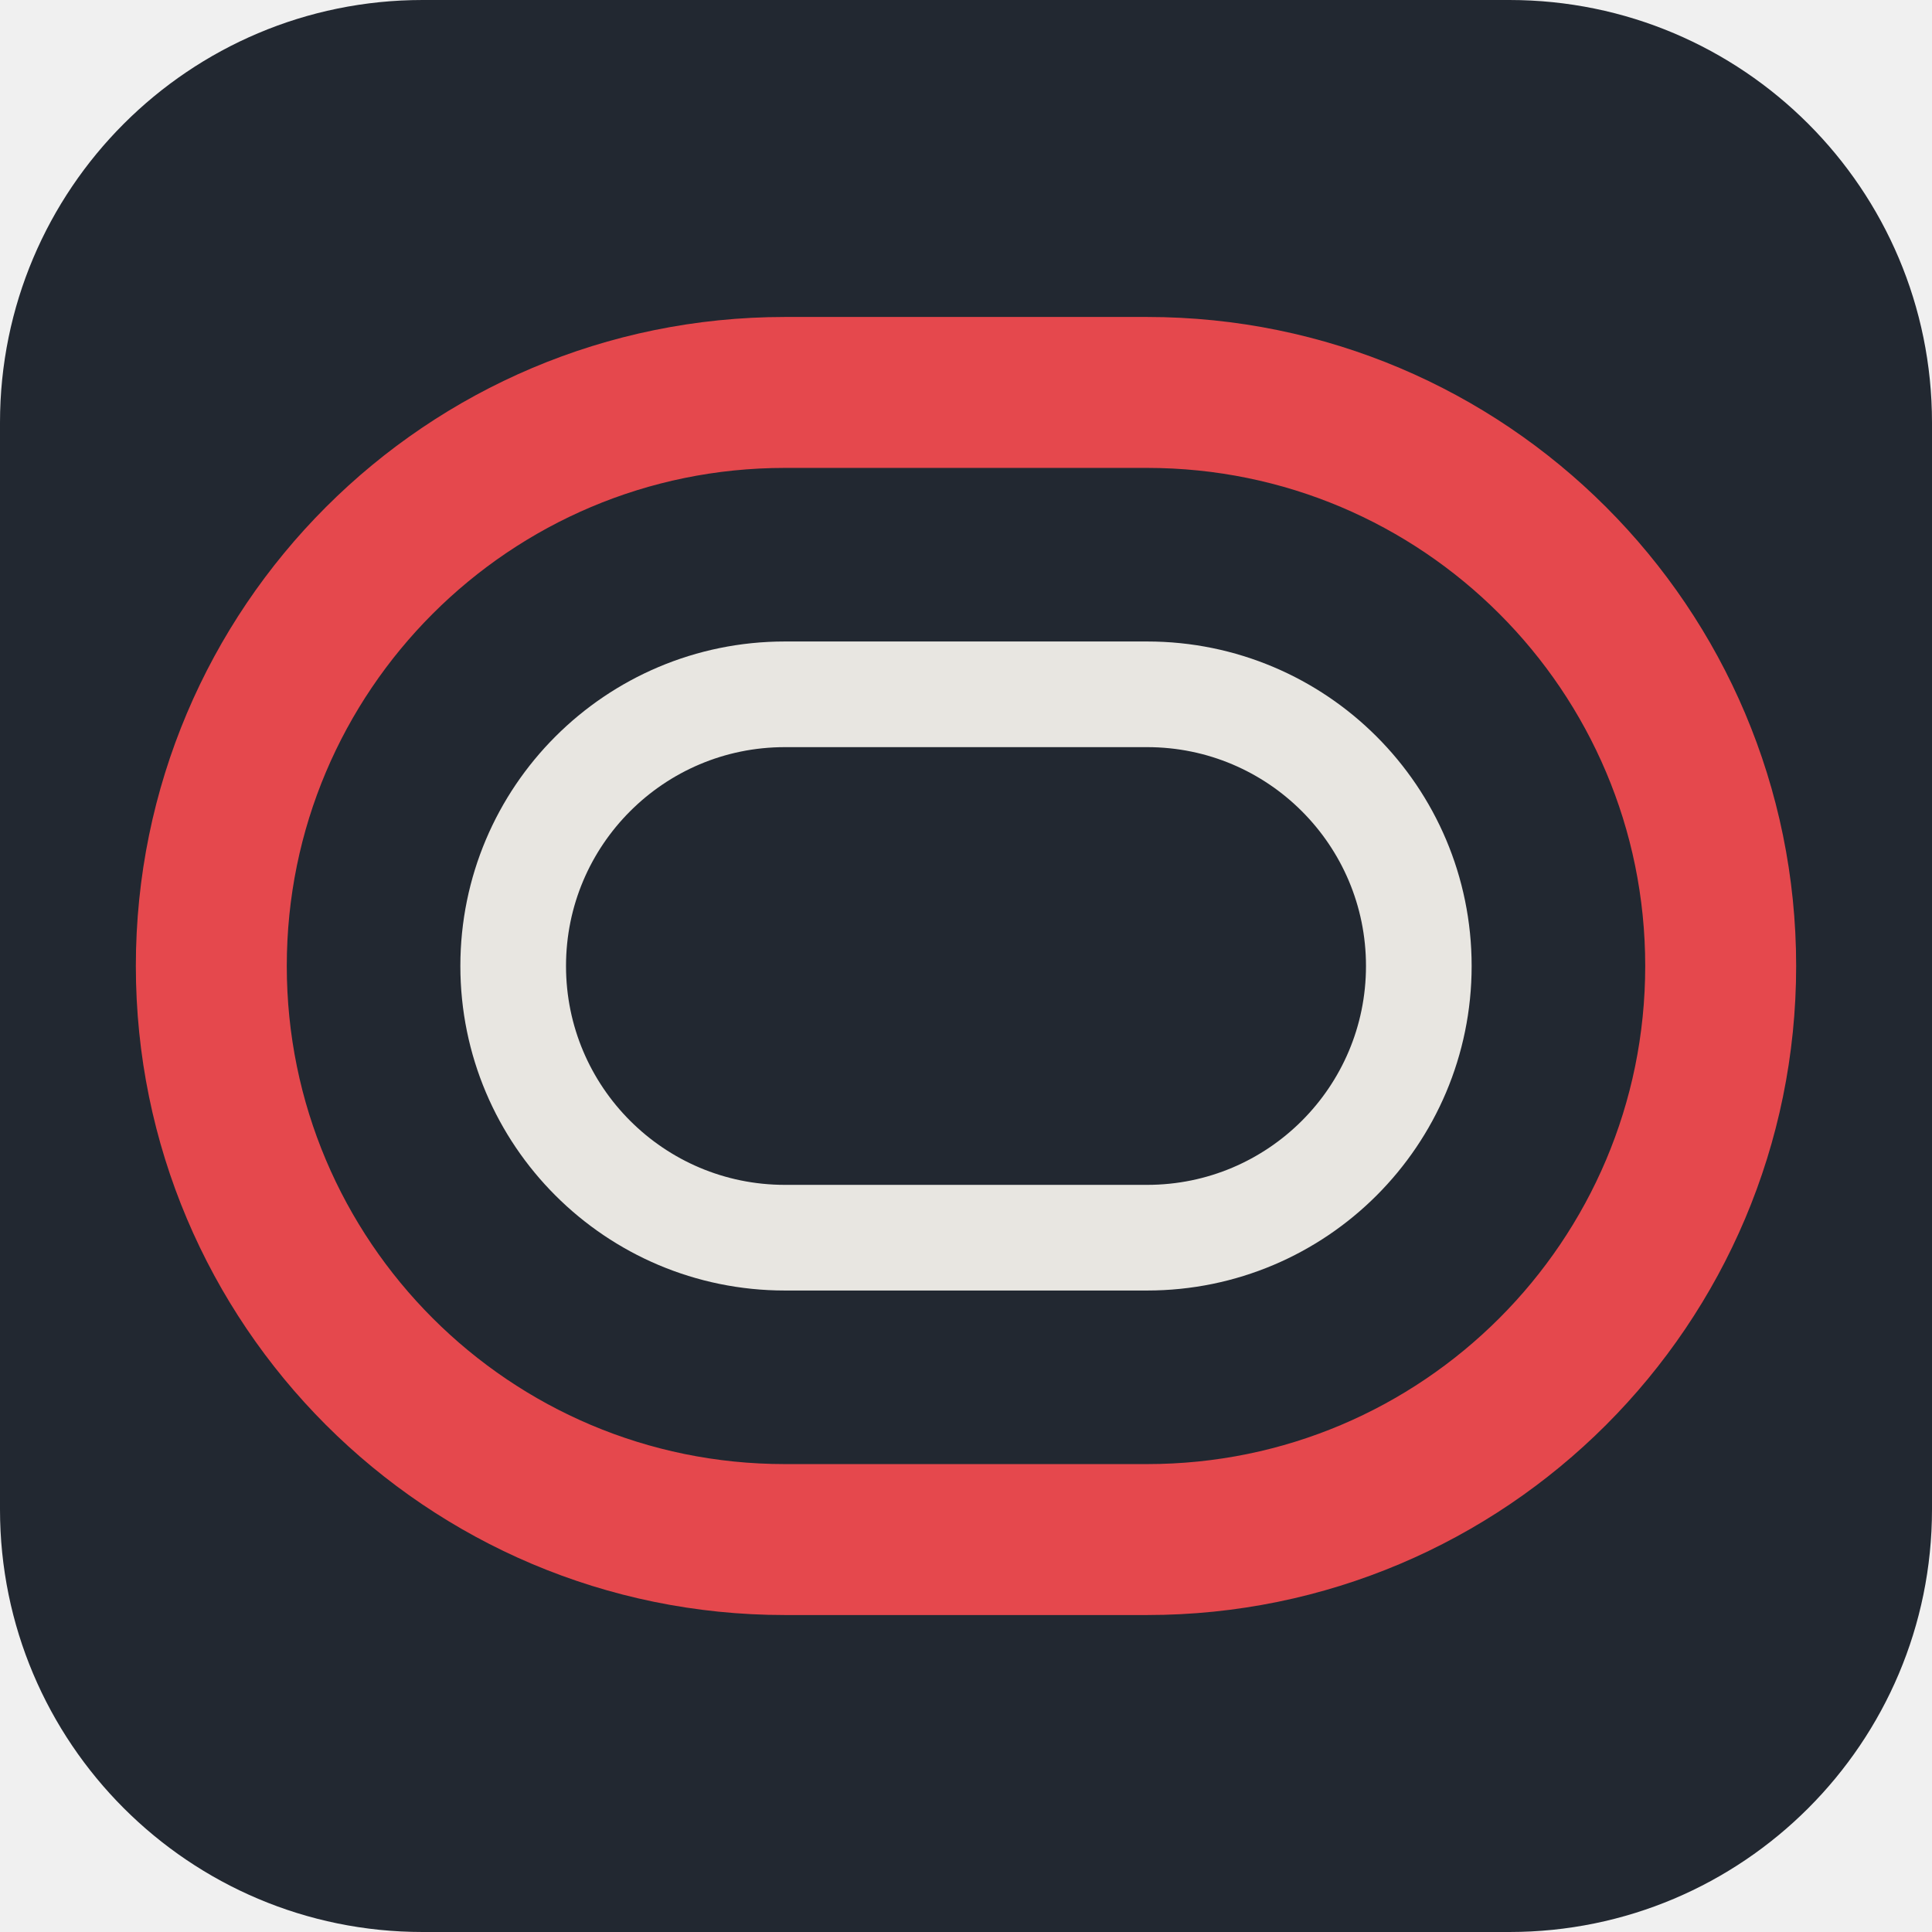
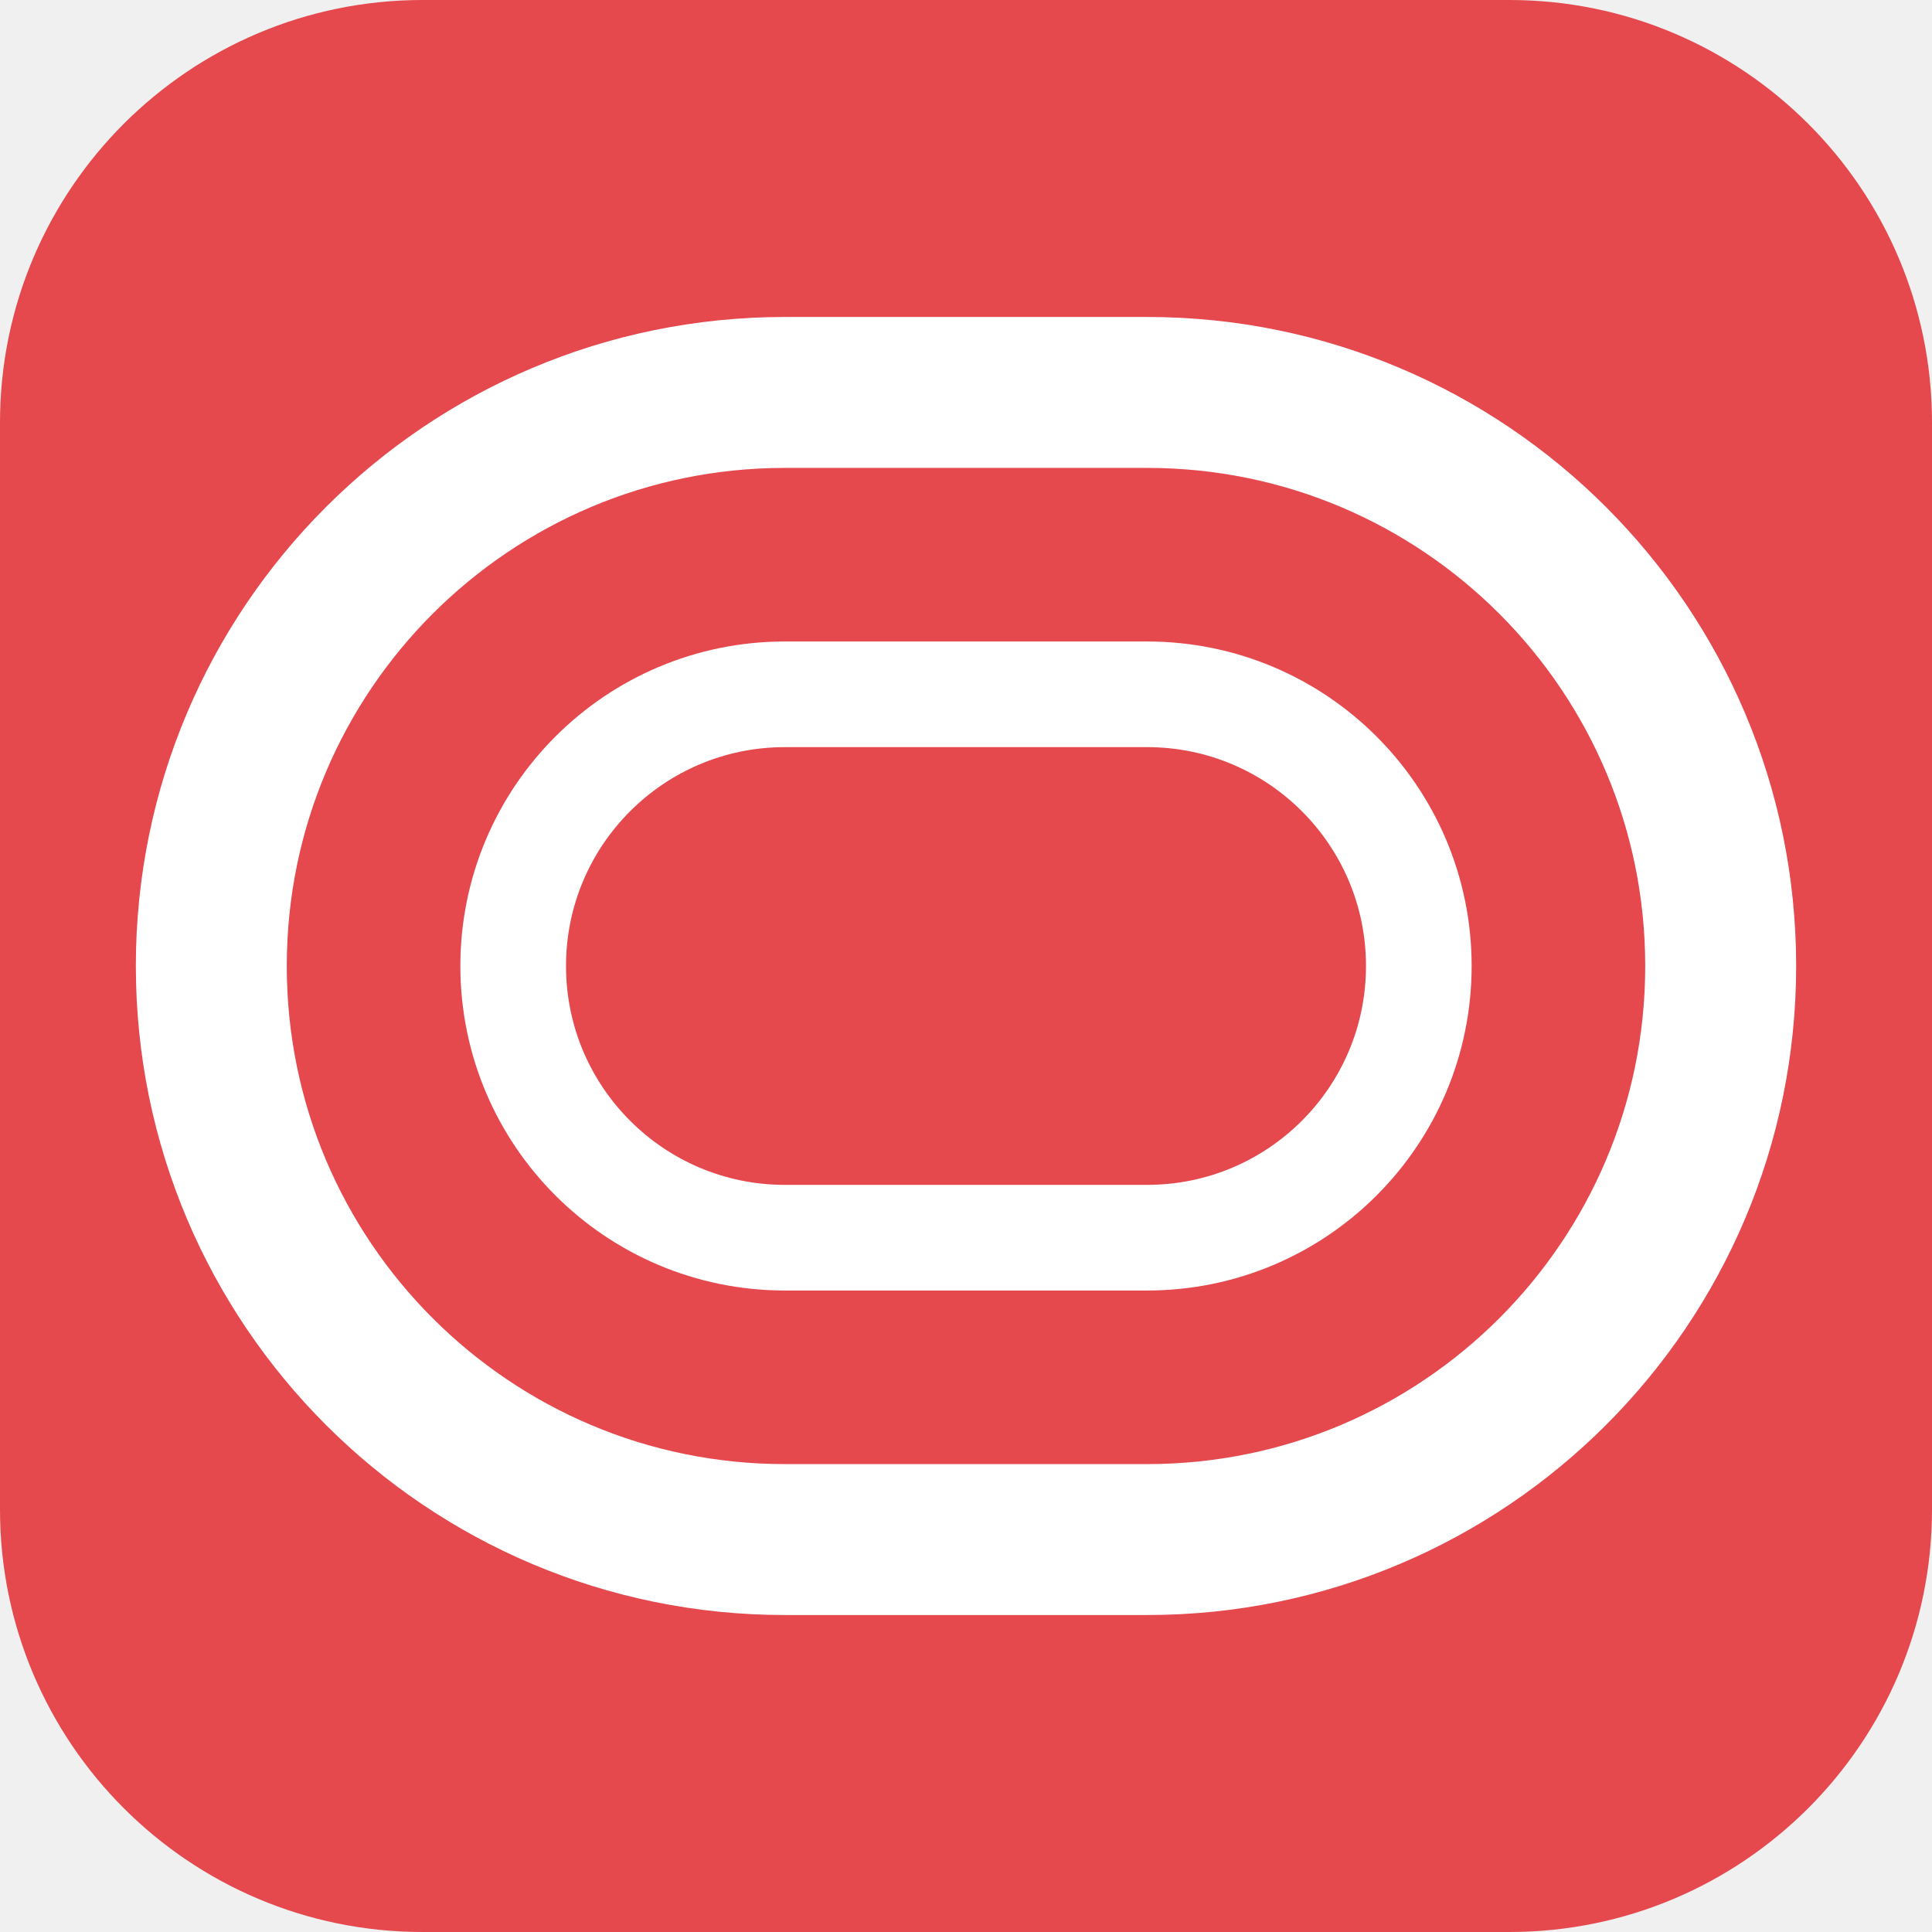
<svg xmlns="http://www.w3.org/2000/svg" viewBox="0 0 64 64">
-   <rect width="64" height="64" rx="14" fill="#222831" />
-   <rect x="7" y="13" width="50" height="38" rx="19" fill="none" stroke="#e5484d" stroke-width="5" />
-   <rect x="17" y="23" width="30" height="18" rx="9" fill="none" stroke="#e8e6e1" stroke-width="3.5" />
+   <rect width="64" height="64" rx="14" fill="#e5484d" />
+   <rect x="7" y="13" width="50" height="38" rx="19" fill="none" stroke="#ffffff" stroke-width="5" />
+   <rect x="17" y="23" width="30" height="18" rx="9" fill="none" stroke="#ffffff" stroke-width="3.5" />
</svg>
